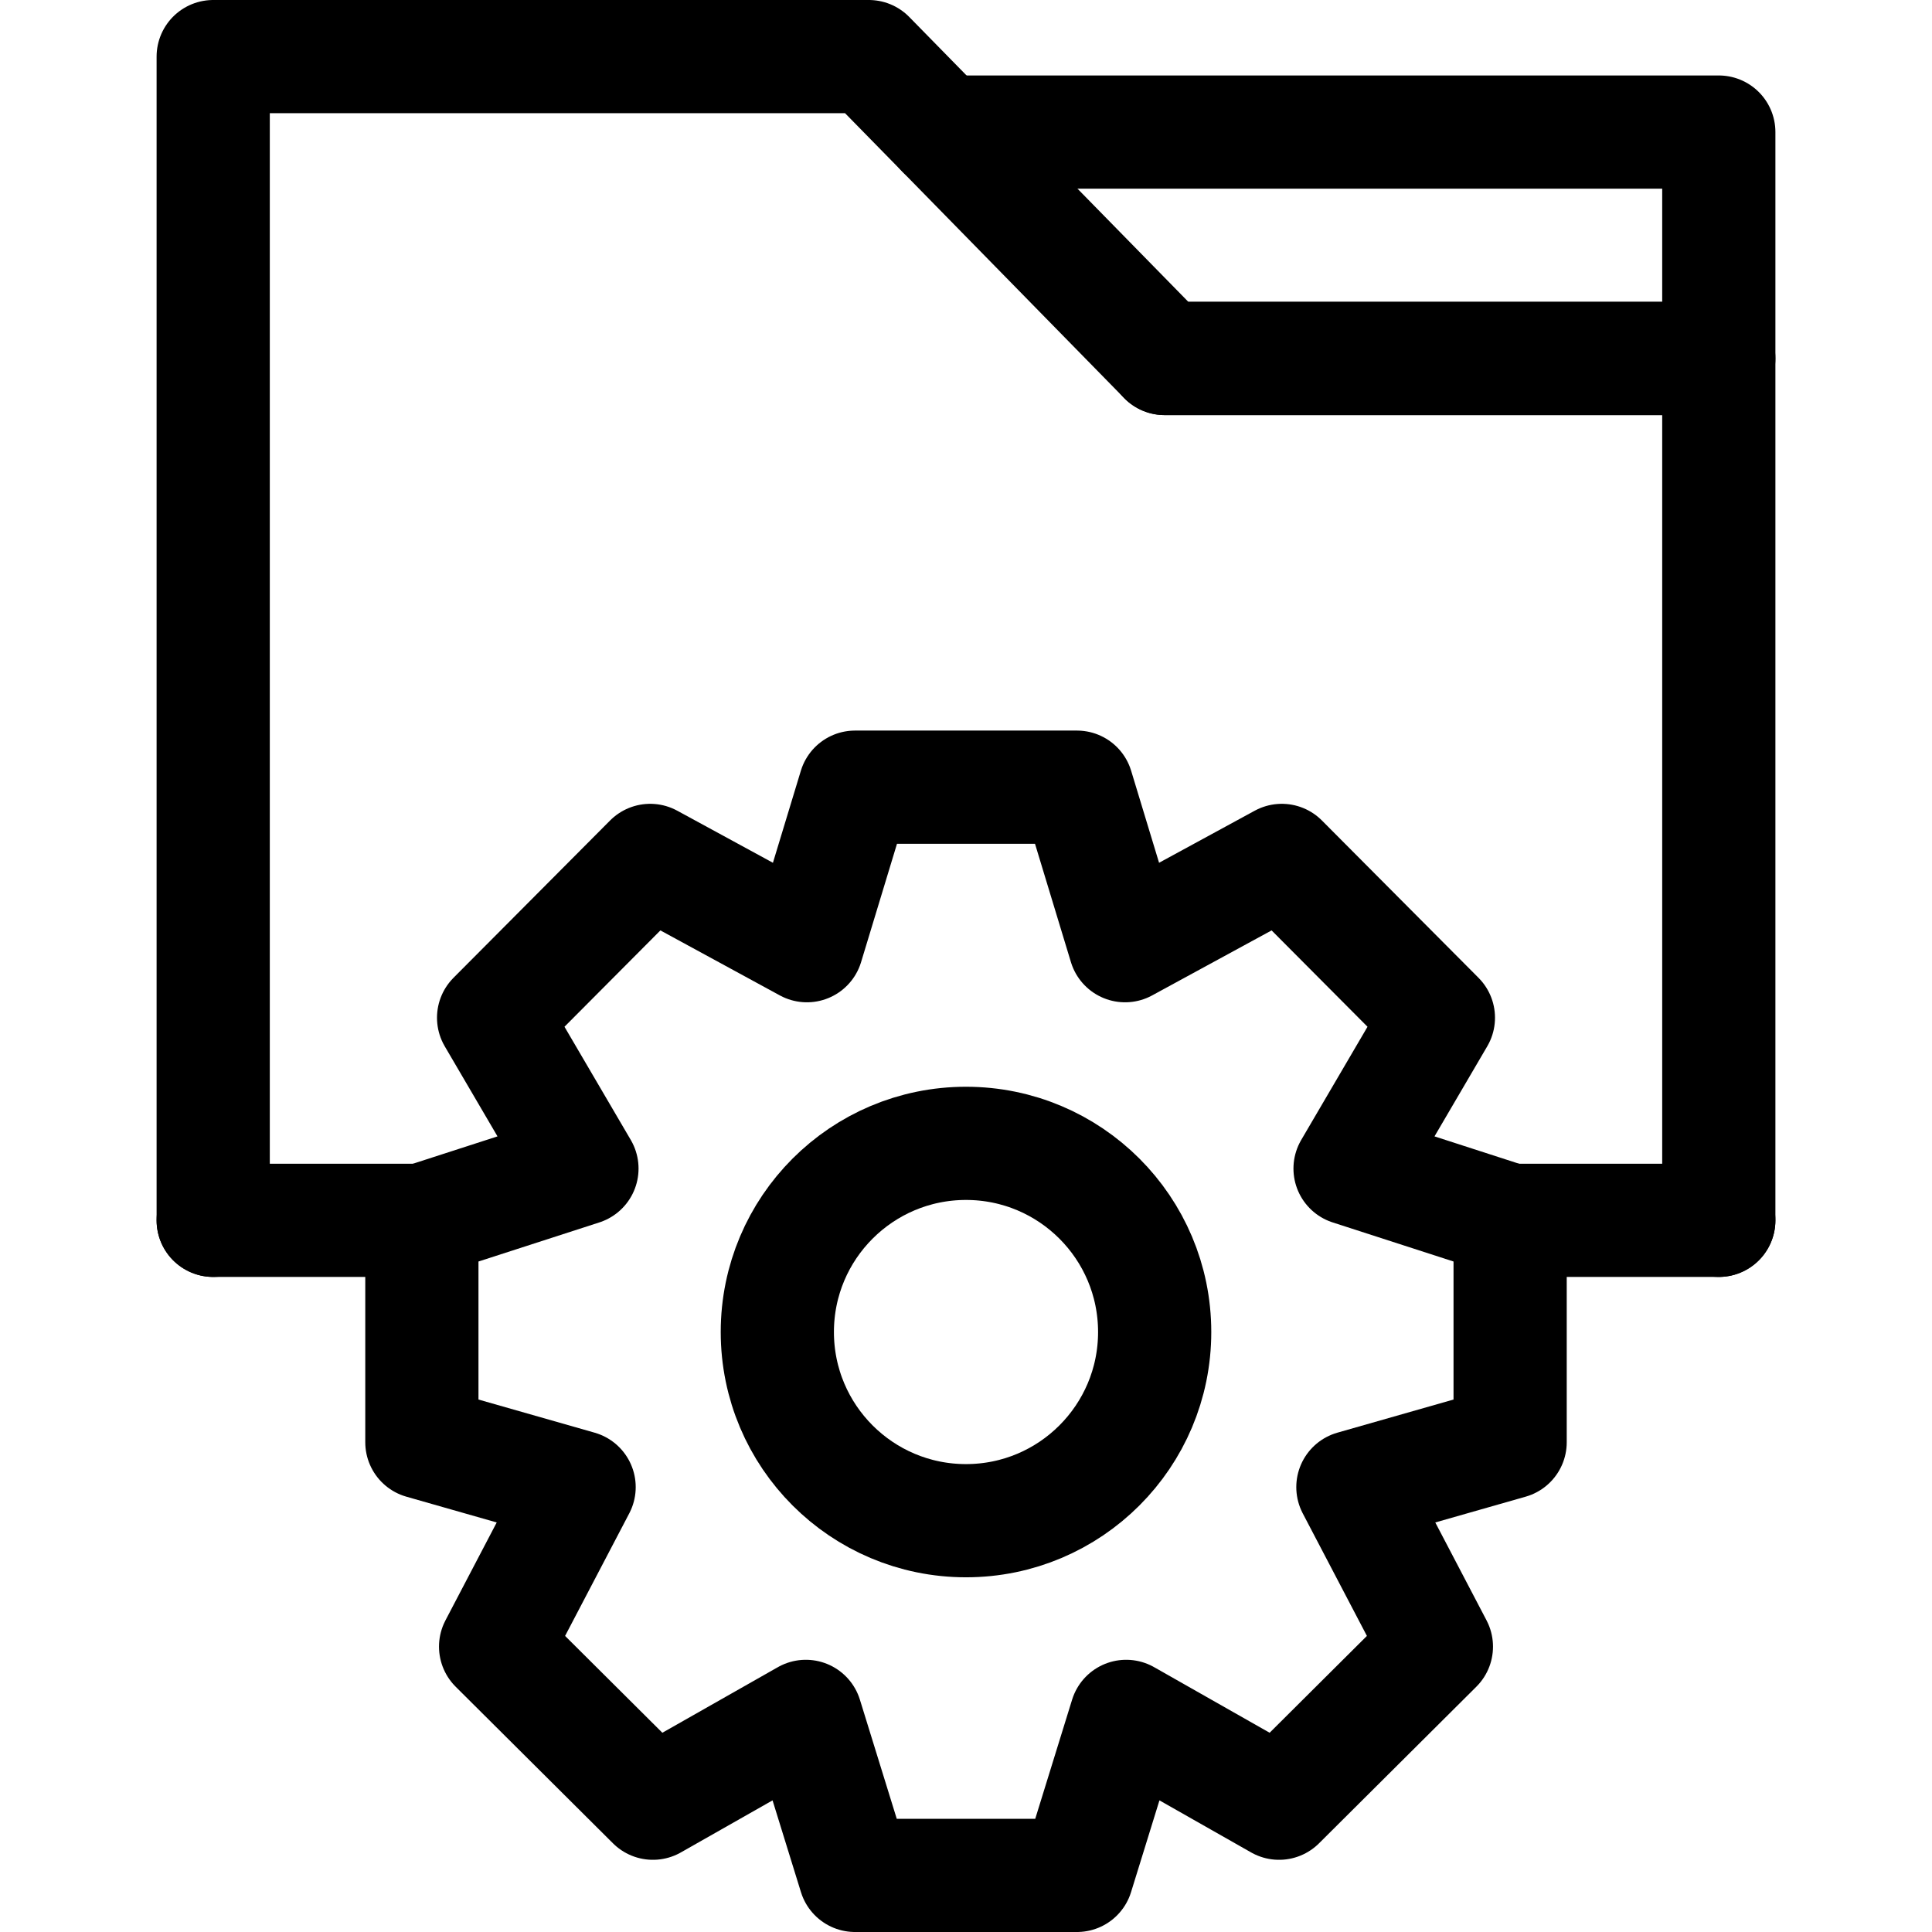
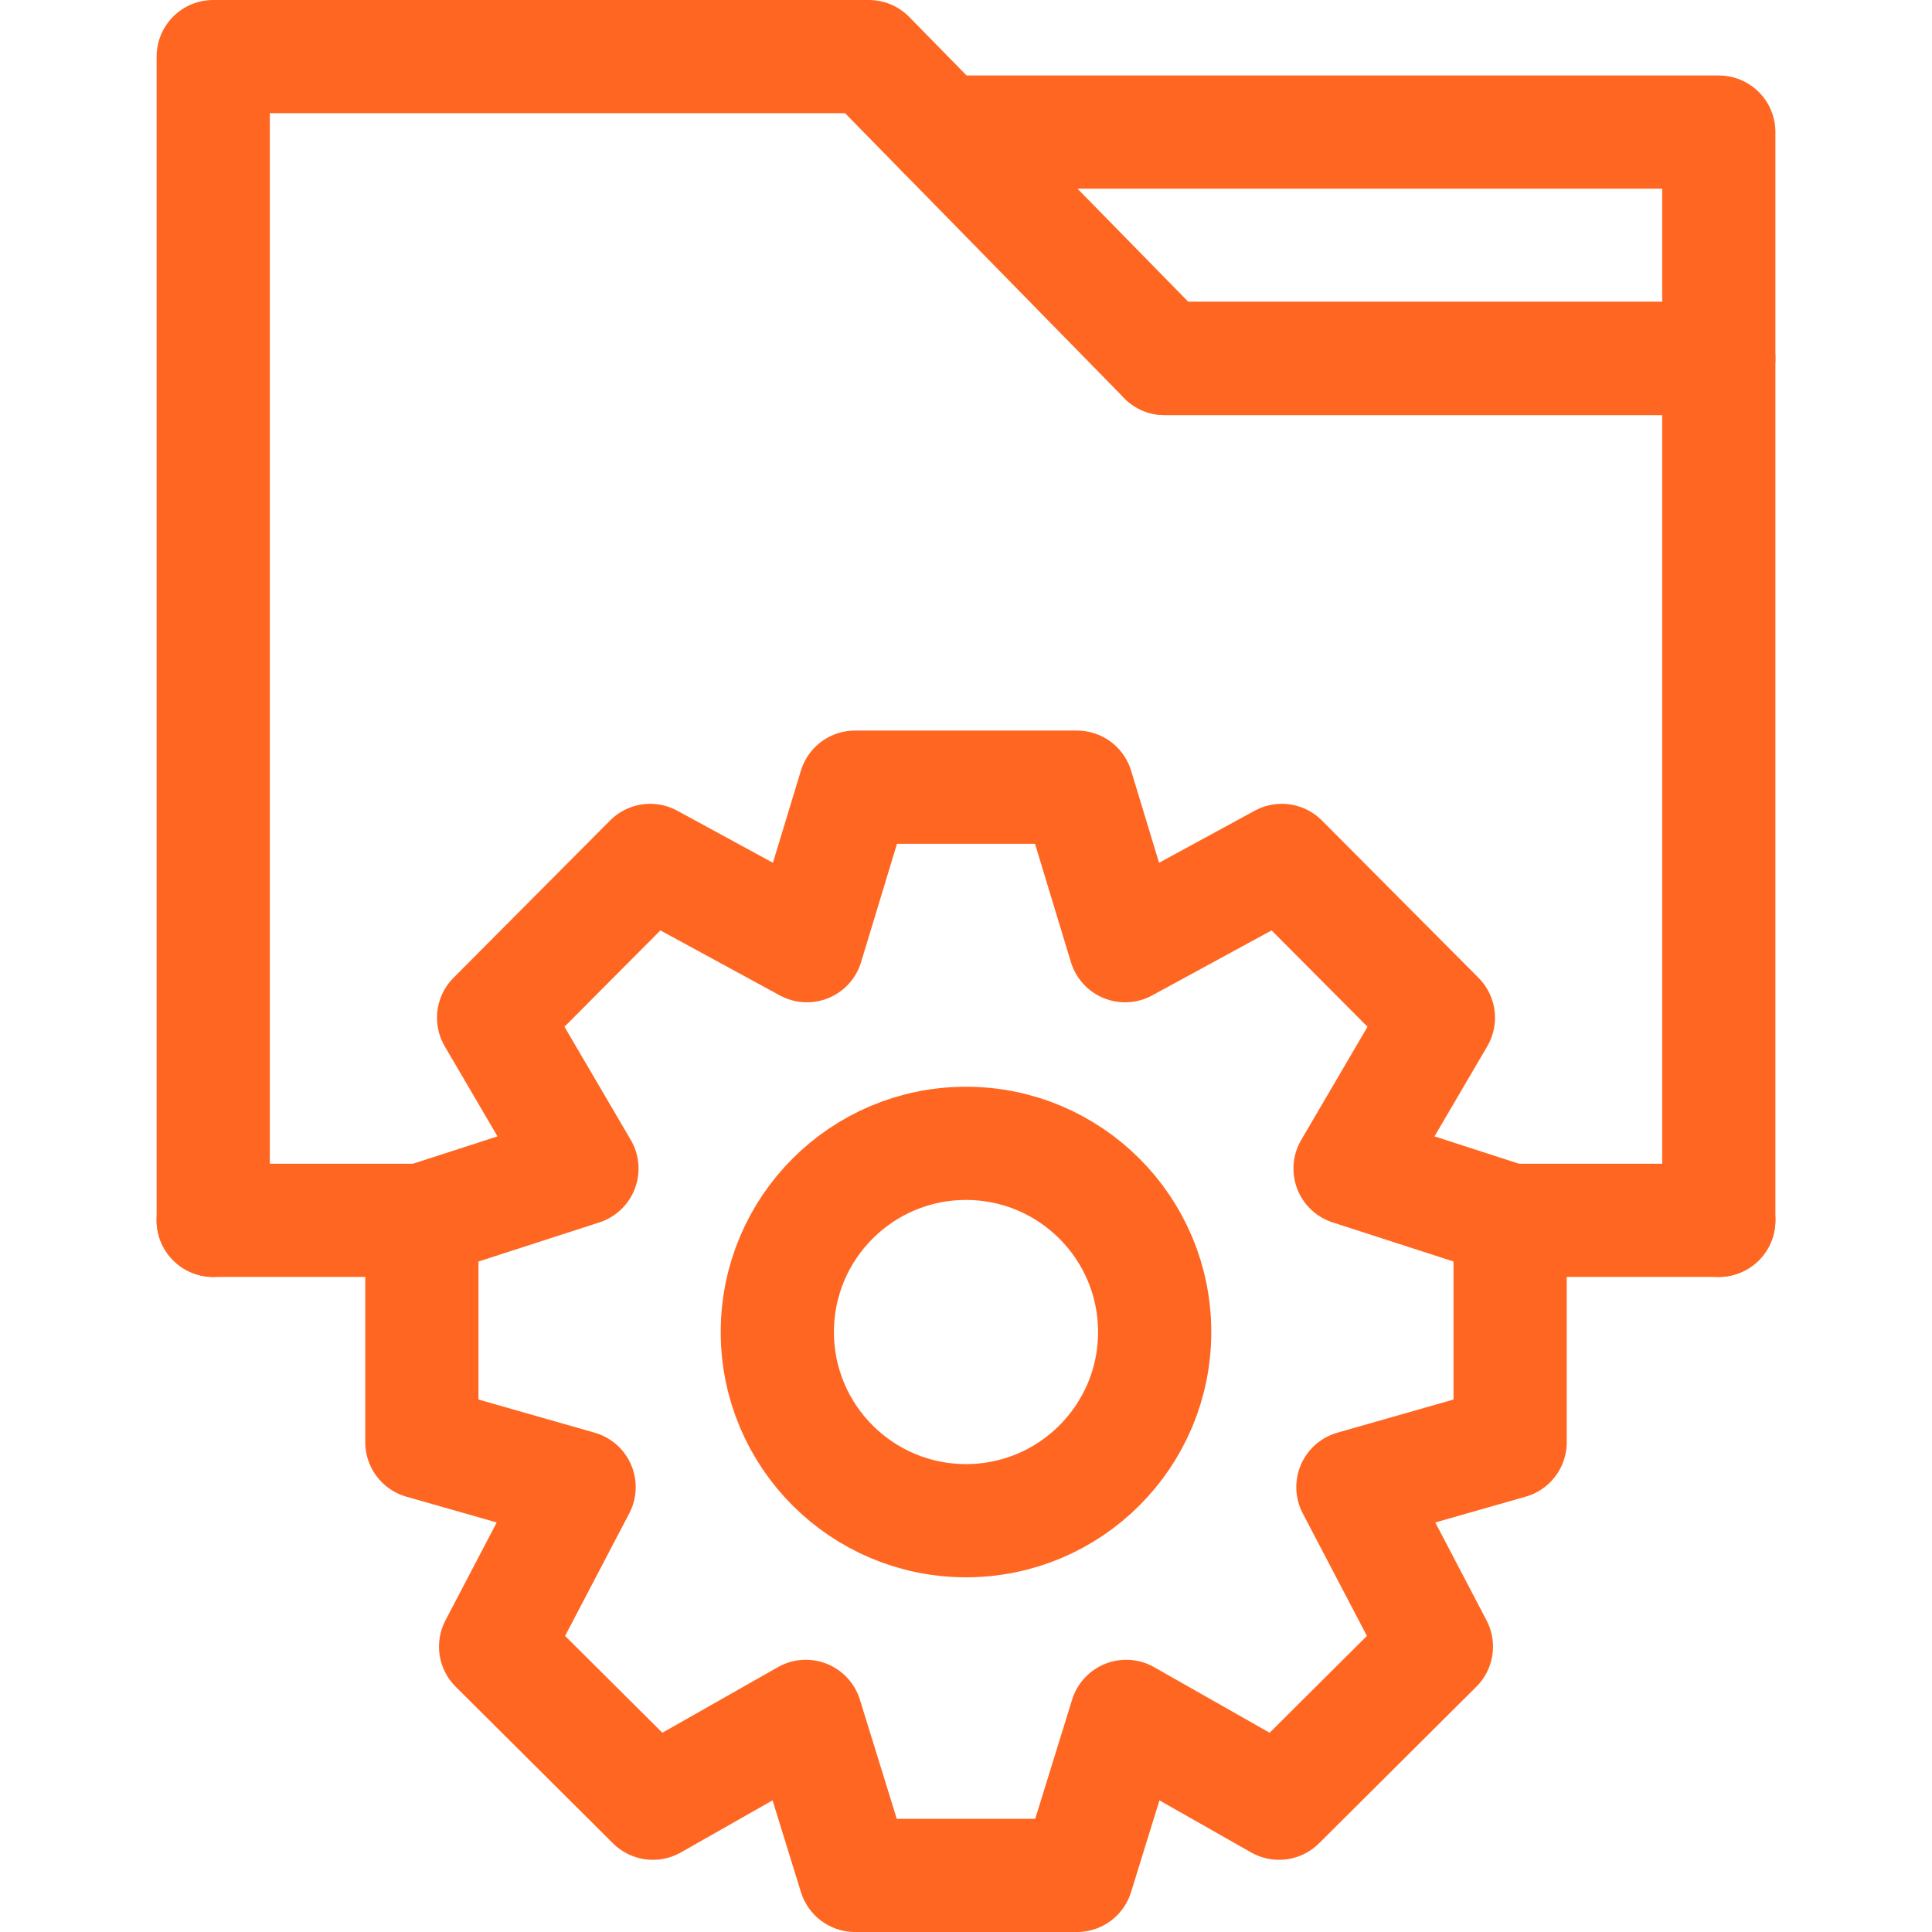
<svg xmlns="http://www.w3.org/2000/svg" height="512" viewBox="0 0 512 512" width="512">
-   <g style="fill:none;stroke:#000;stroke-width:30;stroke-linecap:round;stroke-linejoin:round;stroke-miterlimit:10">
-     <path d="m455.5 323.4v-228.4h-146.87l-58.78-60-19.6-20h-173.75v308.4" />
-     <path d="m249.85 35h205.65v60h-146.87" />
-     <path d="m400.2 382.21-41.67 11.89 22.13 42.27-41.69 41.5-40.52-23.01-13.04 42.14h-58.82l-13.04-42.14-40.52 23.01-41.69-41.5 22.13-42.27-41.67-11.89v-58.81l42.42-13.72-23.41-39.97 41.5-41.69 41.53 22.6 12.75-42.01h58.82l12.75 42.01 41.53-22.6 41.5 41.69-23.41 39.97 42.42 13.72z" />
-     <circle cx="256" cy="353" r="50" />
-     <path d="m455.5 323.4h-55.3" />
-     <path d="m111.8 323.4h-55.3" />
+   <g fill="none">
+     <path d="m0 0h512v512h-512z" />
+     <g stroke="#ff6621" stroke-linecap="round" stroke-linejoin="round" stroke-miterlimit="10" stroke-width="30">
+       <path d="m455.5 323.4v-228.4h-146.87l-58.78-60-19.6-20h-173.75v308.4" />
+       <path d="m249.85 35h205.65v60h-146.87" />
+       <path d="m400.2 382.21-41.67 11.89 22.13 42.27-41.69 41.5-40.52-23.01-13.04 42.14h-58.82l-13.04-42.14-40.52 23.01-41.69-41.5 22.13-42.27-41.67-11.89v-58.81l42.42-13.72-23.41-39.97 41.5-41.69 41.53 22.6 12.75-42.01h58.82l12.75 42.01 41.53-22.6 41.5 41.69-23.41 39.97 42.42 13.72z" />
+       <path d="m306 353c0 27.614-22.386 50-50 50s-50-22.386-50-50 22.386-50 50-50 50 22.386 50 50z" />
+       <path d="m455.5 323.4h-55.3" />
+       <path d="m111.8 323.4h-55.3" />
+     </g>
  </g>
</svg>
